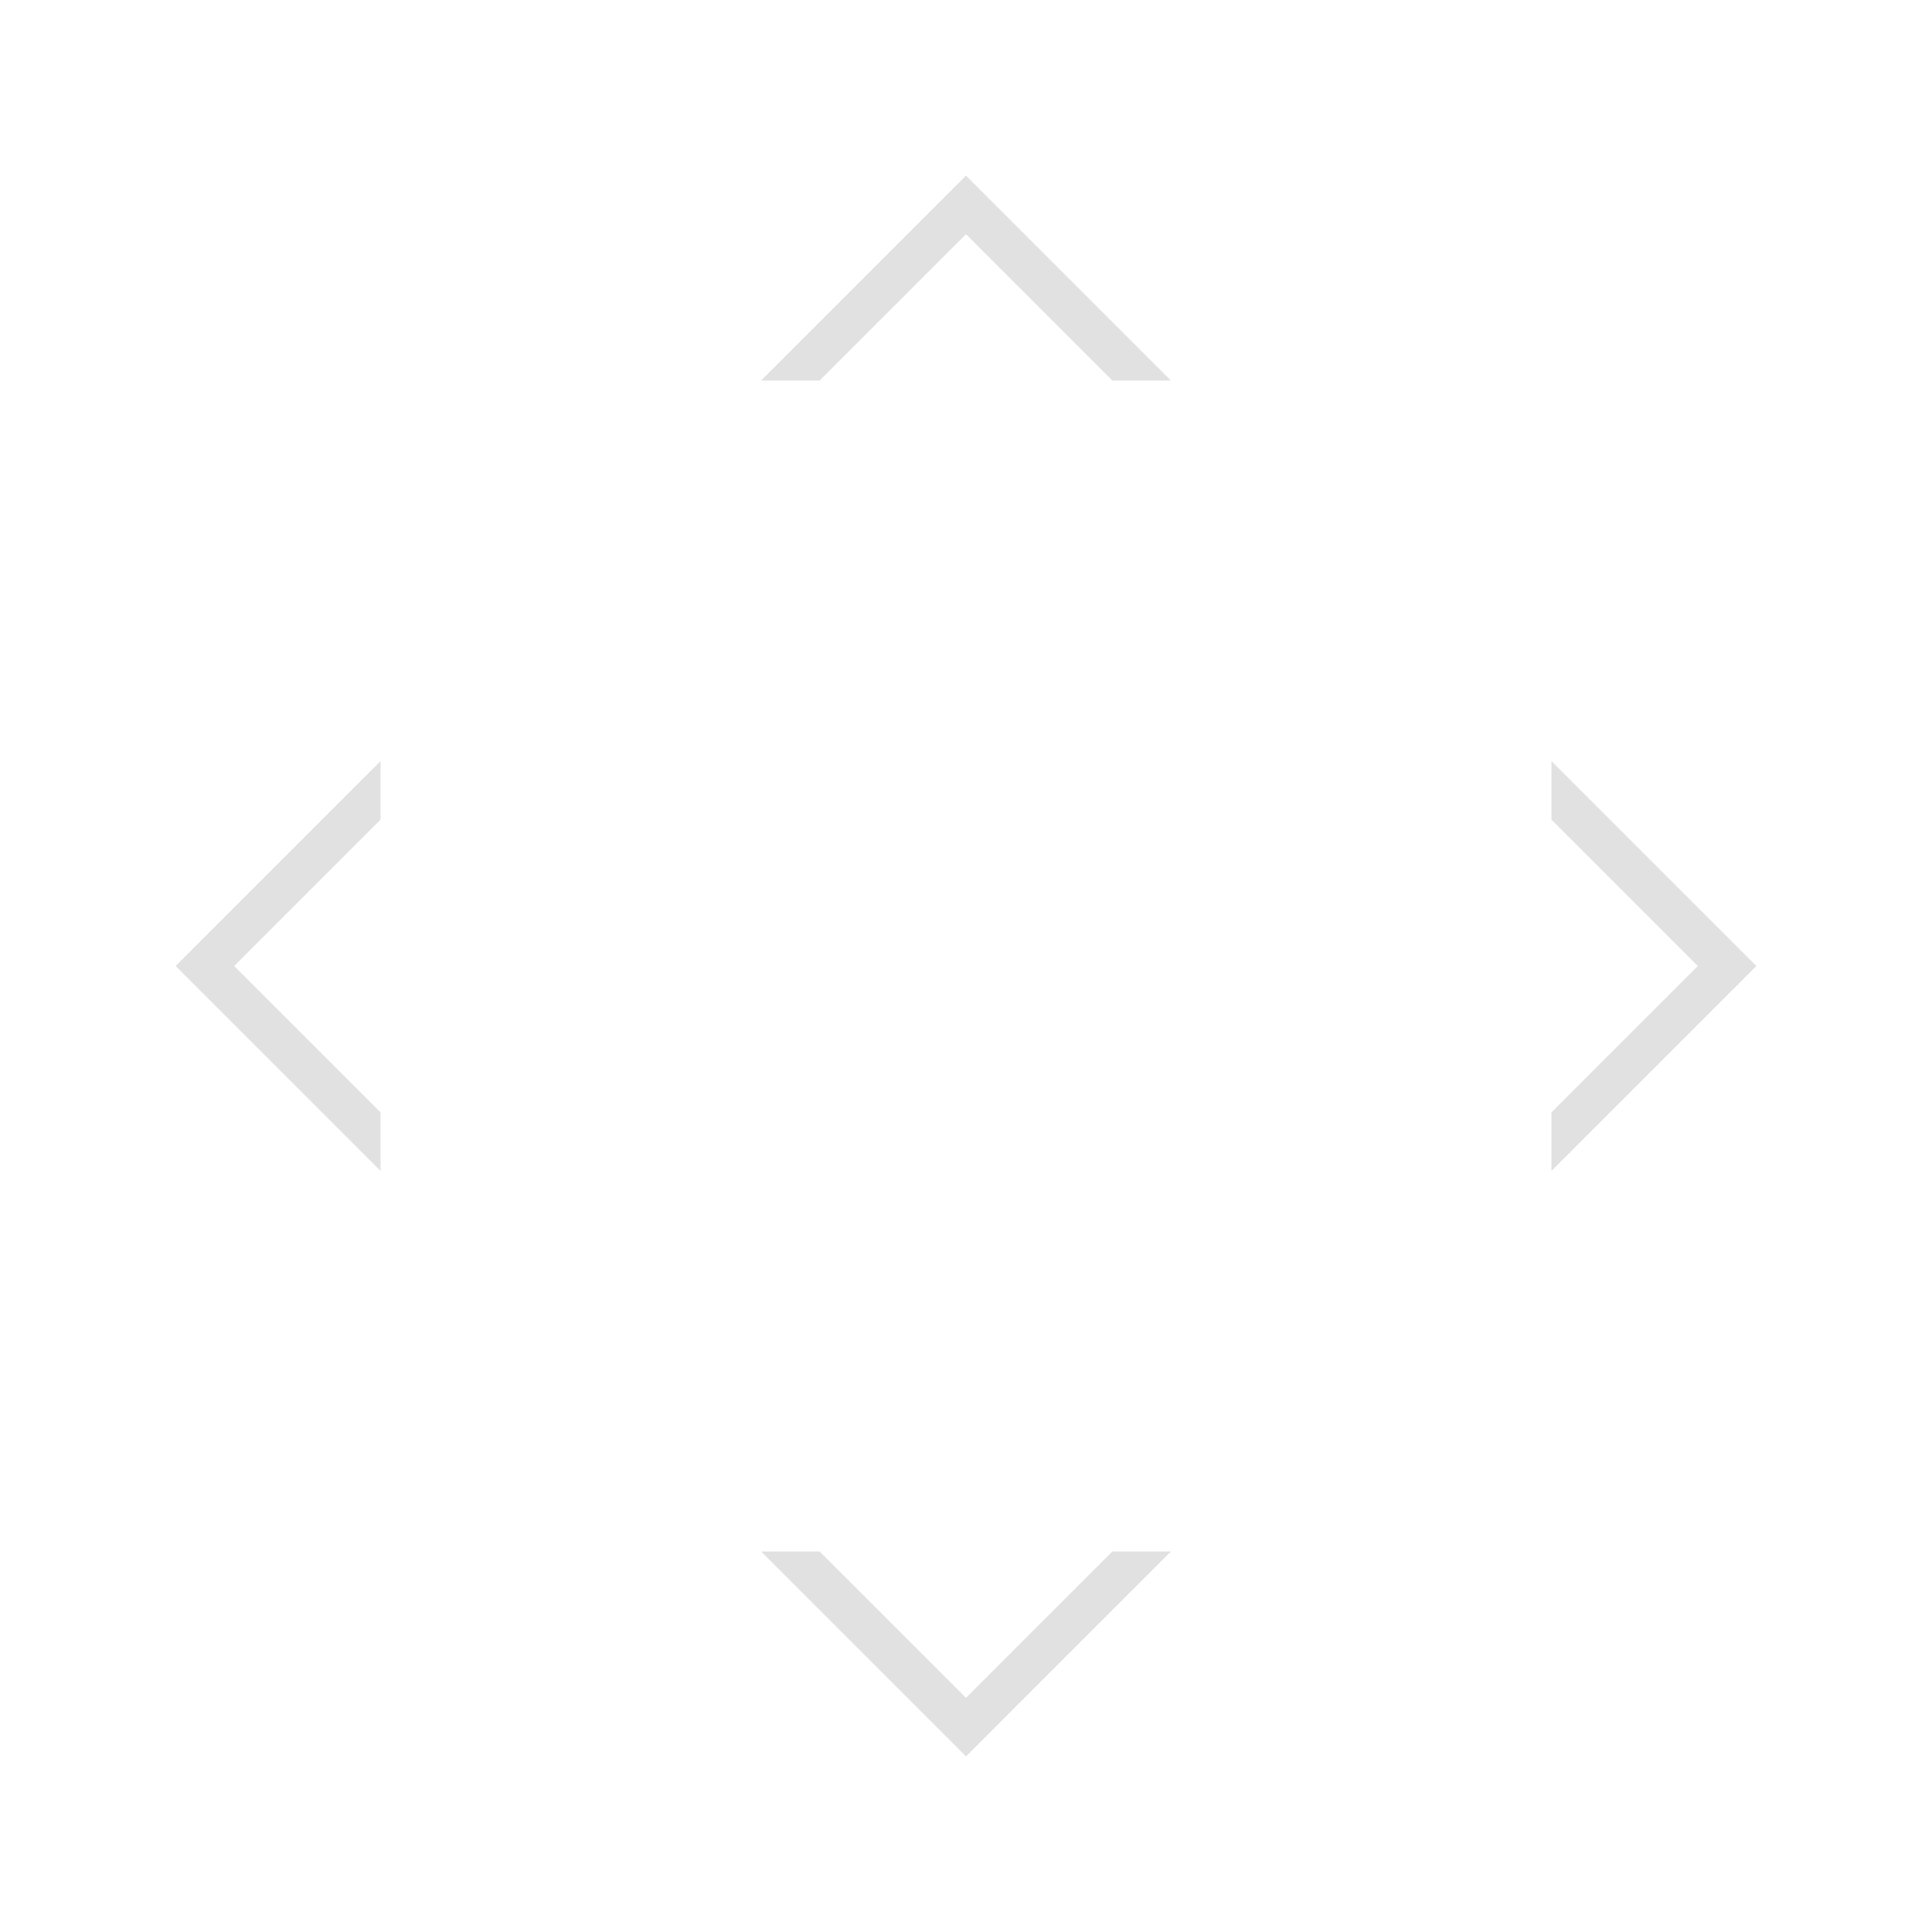
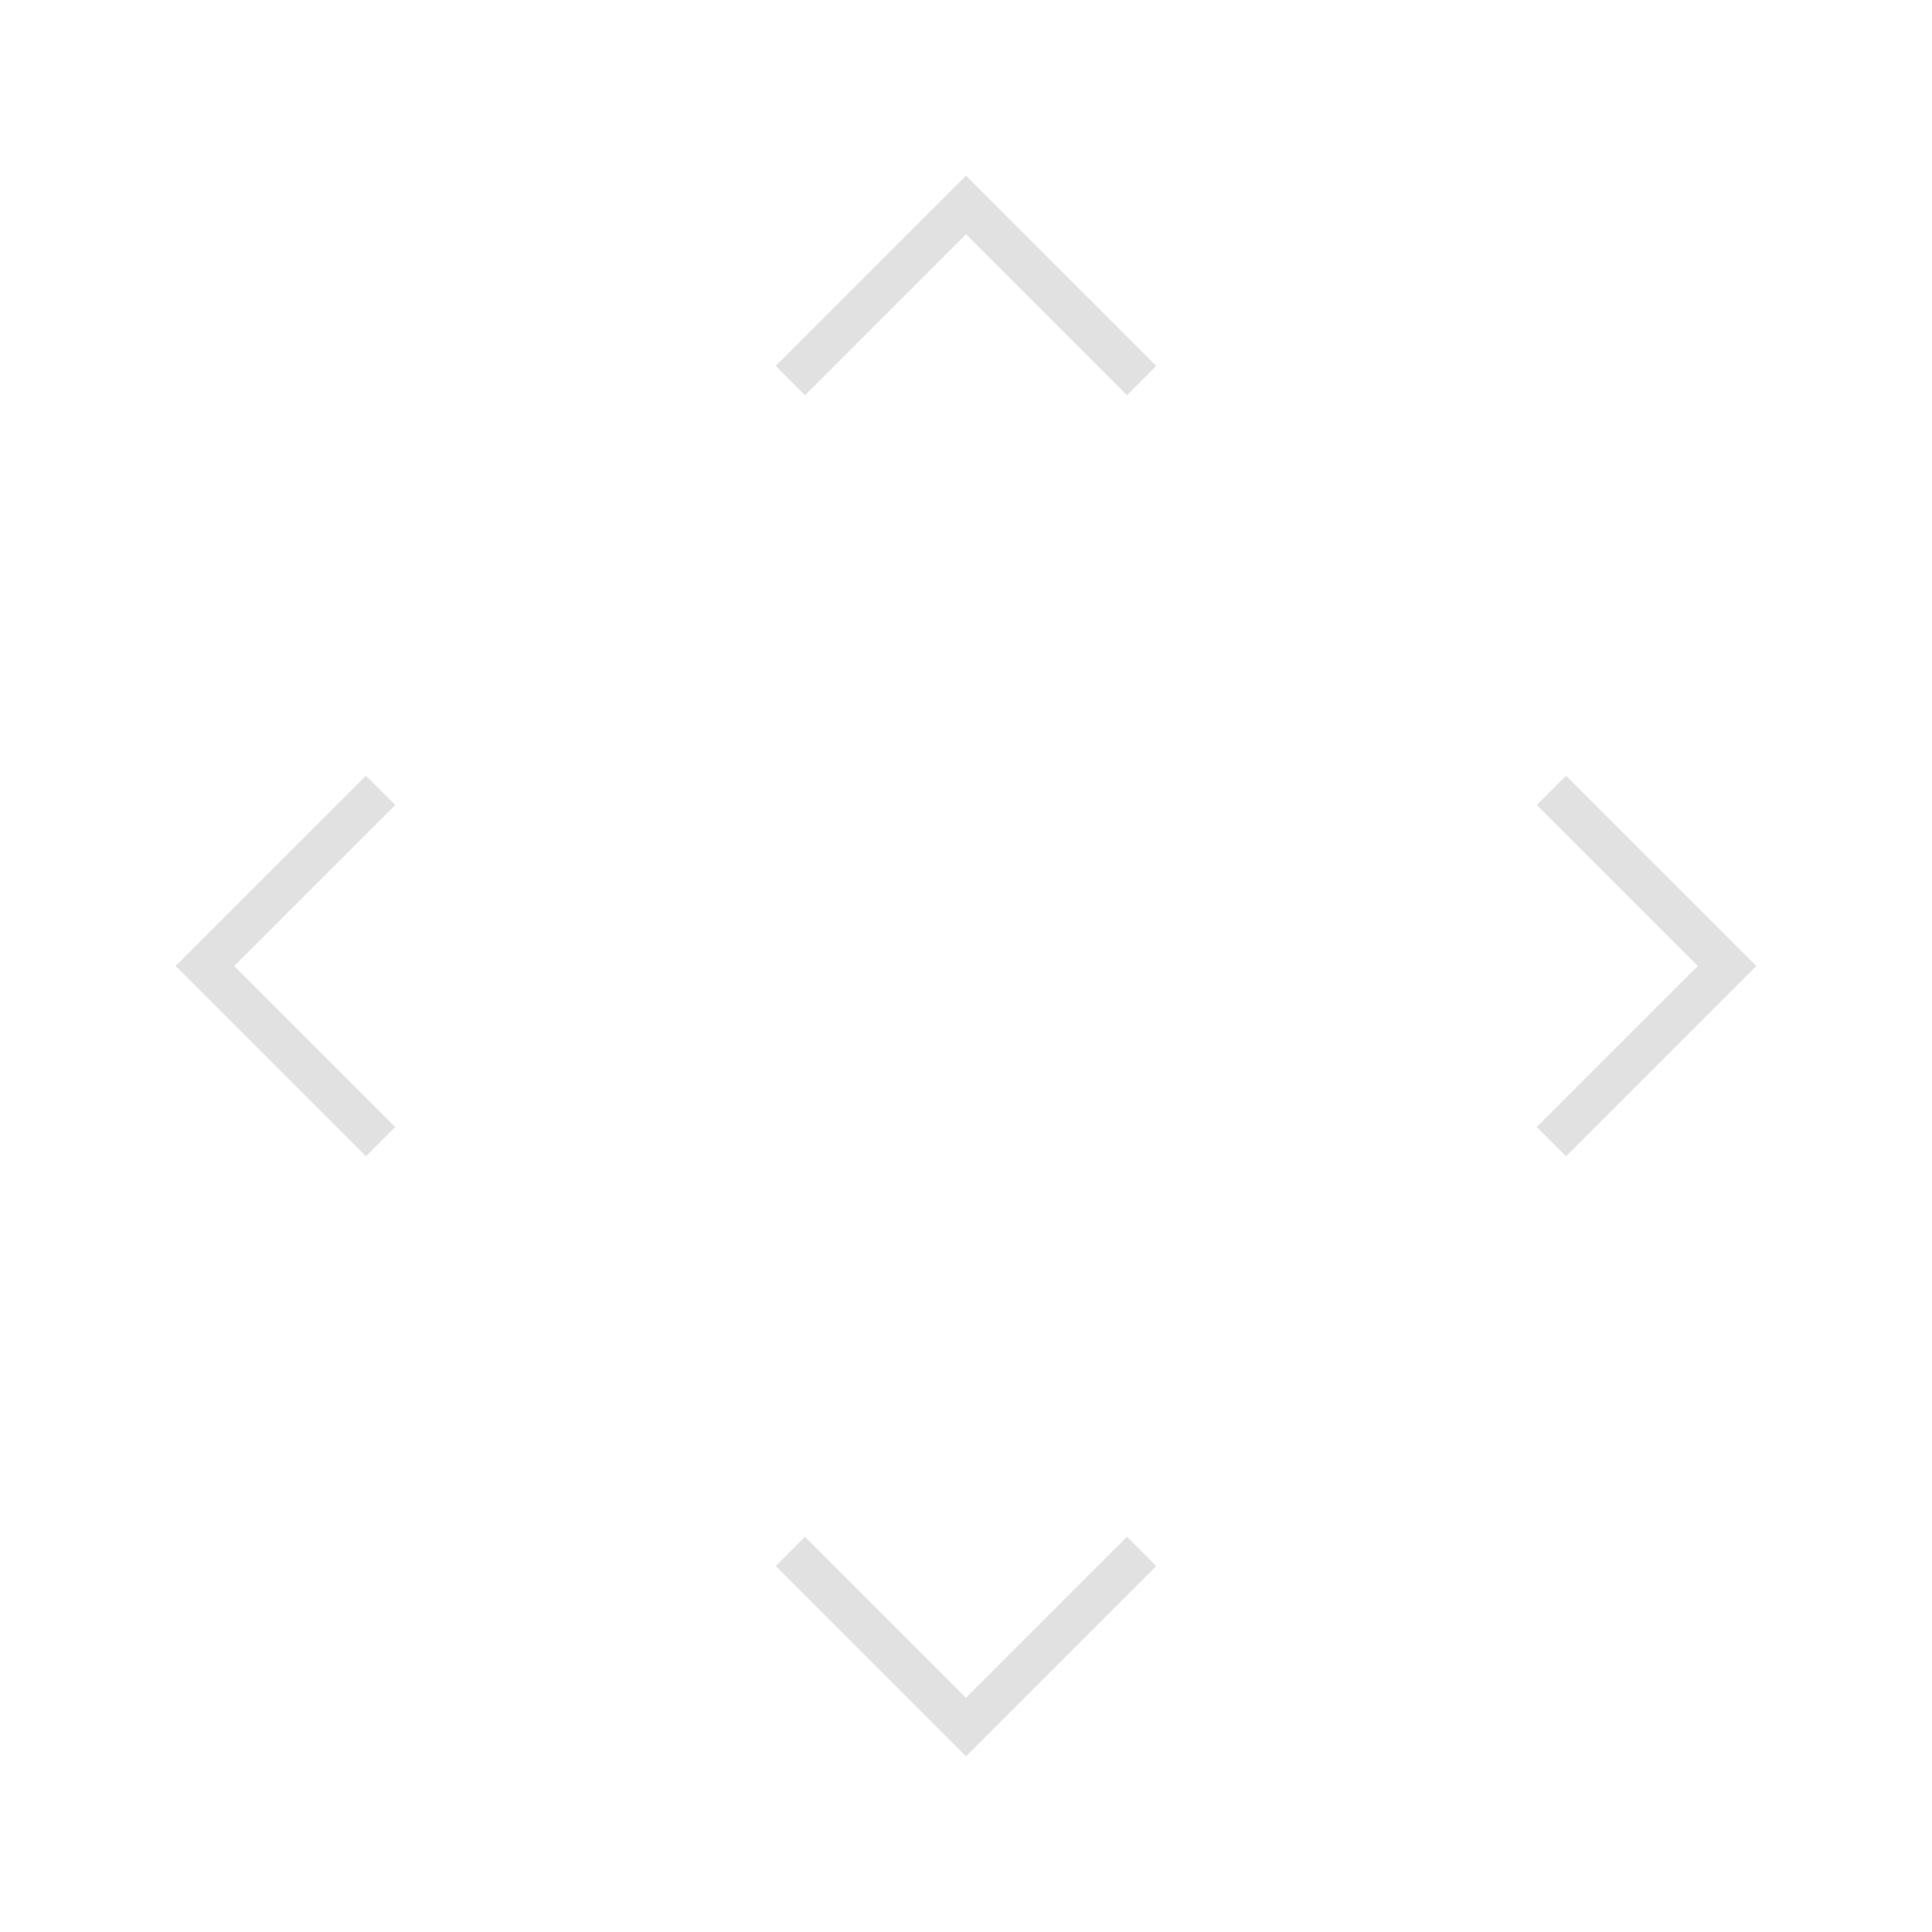
<svg xmlns="http://www.w3.org/2000/svg" xmlns:xlink="http://www.w3.org/1999/xlink" height="66" width="66" id="svg3124" version="1.0">
  <defs id="defs3126">
    <style type="text/css" id="current-color-scheme">
      .ColorScheme-Text {
        color:#000000;
      }
      .ColorScheme-Background {
        color:#181818;
      }
      .ColorScheme-Highlight {
        color:#4444bb;
      }
      .ColorScheme-ViewText {
        color:#000000;
      }
      .ColorScheme-ViewBackground {
        color:#ffffff;
      }
      .ColorScheme-ViewHover {
        color:#8ecbe9;
      }
      .ColorScheme-ViewFocus{
        color:#4444bb;
      }
      .ColorScheme-ButtonText {
        color:#000000;
      }
      .ColorScheme-ButtonBackground {
        color:#181818;
      }
      .ColorScheme-ButtonHover {
        color:#8ecbe9;
      }
      .ColorScheme-ButtonFocus{
        color:#4444bb;
      }
      </style>
  </defs>
  <g transform="translate(37.5,177.1378)" id="layer1">
    <g id="up-arrow">
      <g id="arrow-up-normal" transform="matrix(1,0,0,-1,-23.5,-135.1378)">
-         <rect style="color:#000000;display:inline;overflow:visible;visibility:visible;fill:#ff00ff;fill-opacity:0;fill-rule:nonzero;stroke:none;stroke-width:0.957;marker:none;enable-background:accumulate" id="active-center_-2" width="22" height="22" x="8" y="20" />
-         <path style="fill:#e0e0e0;fill-opacity:0.95;stroke:none" d="m 19,36 7,-7 h -2 l -5,5 -5,-5 h -2 z" id="path3131-9" />
+         <rect style="color:#000000;display:inline;overflow:visible;visibility:visible;fill:#ff00ff;fill-opacity:0;fill-rule:nonzero;stroke:none;stroke-width:0.783;marker:none;enable-background:accumulate" id="active-center_-2" width="18" height="18" x="10" y="23" />
+         <path style="fill:#e0e0e0;fill-opacity:0.95;stroke:none" d="m 19,36 6.5,-6.5 -1,-1 -5.5,5.5 -5.5,-5.5 -1,1 z" id="path3131-9" />
      </g>
    </g>
    <use height="100%" width="100%" transform="rotate(-90,-4.5,-144.1378)" id="left-arrow" xlink:href="#arrow-up-normal" y="0" x="0" style="fill:#ff00ff;fill-opacity:0" />
    <use height="100%" width="100%" transform="matrix(1,0,0,-1,0,-288.2756)" id="down-arrow" xlink:href="#arrow-up-normal" y="0" x="0" style="fill:#ff00ff;fill-opacity:0" />
    <use height="100%" width="100%" transform="rotate(90,-4.5,-144.1378)" id="right-arrow" xlink:href="#arrow-up-normal" y="0" x="0" style="fill:#ff00ff;fill-opacity:0" />
  </g>
</svg>
